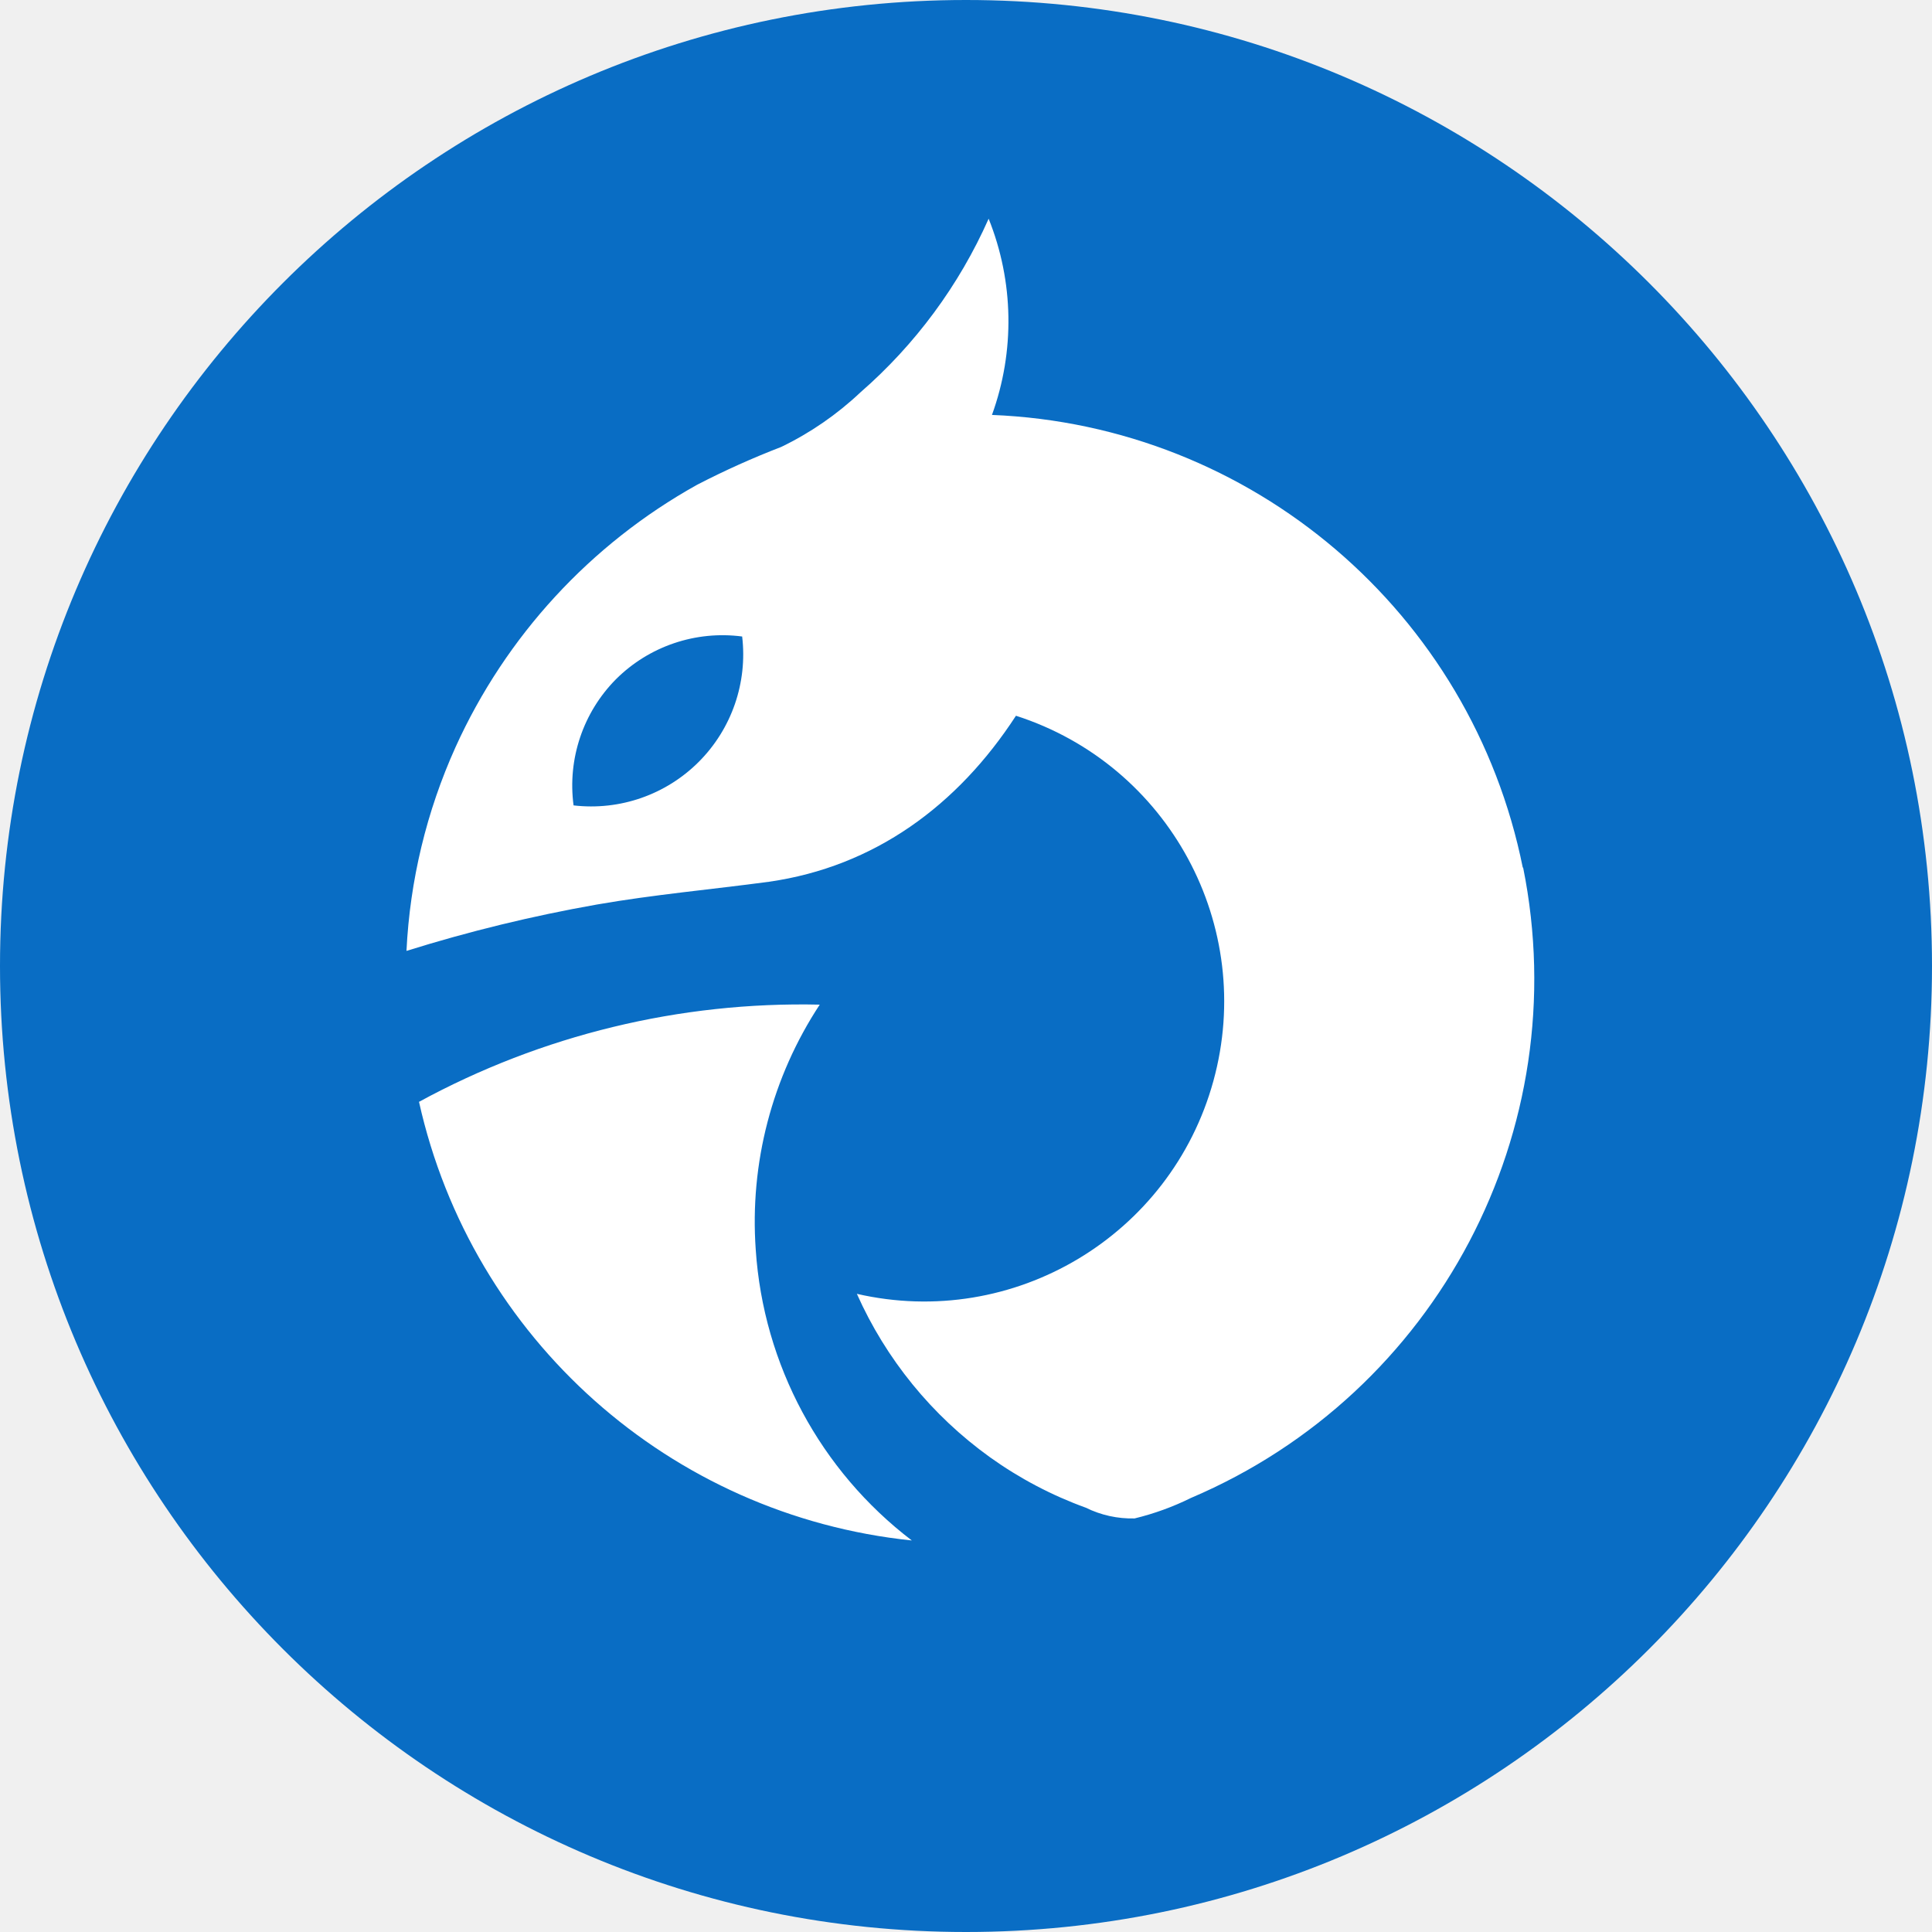
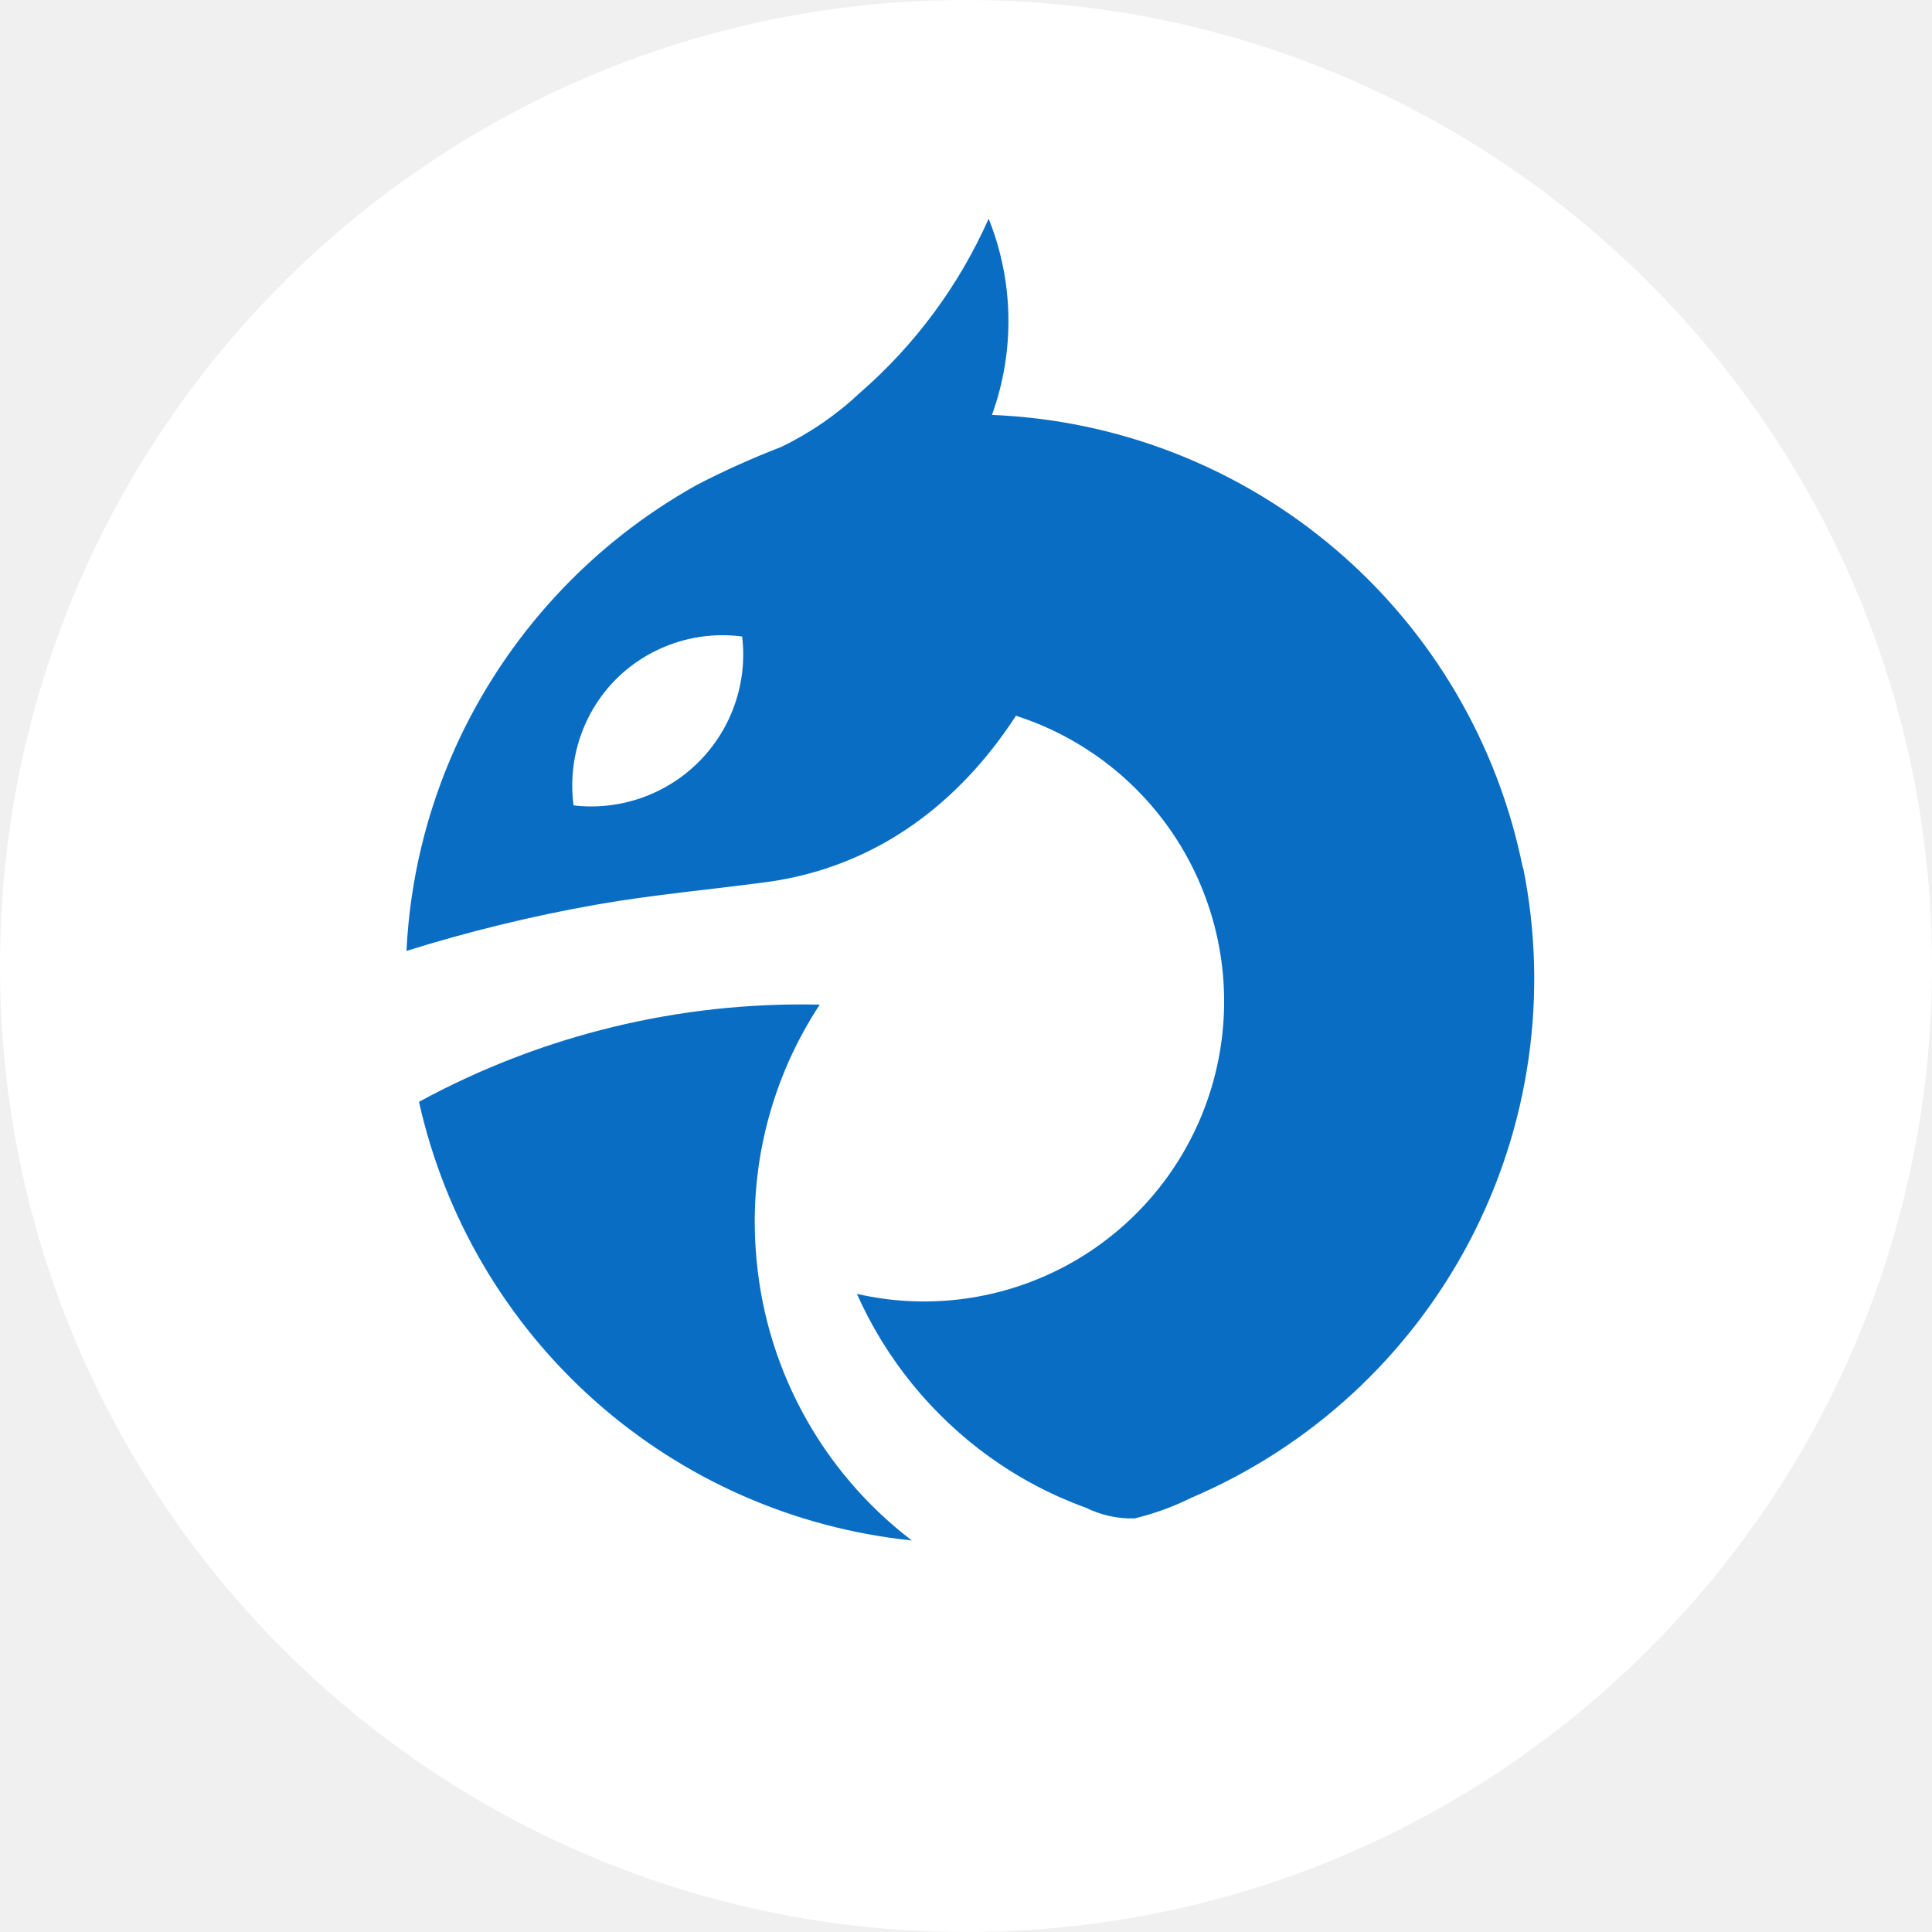
- <svg xmlns="http://www.w3.org/2000/svg" viewBox="0 0 128 128">
+ <svg xmlns="http://www.w3.org/2000/svg" width="94" height="94" viewBox="0 0 94 94" fill="none">
+   <g clip-path="url(#clip0_27_50)">
+     <path d="M47 94C72.957 94 94 72.957 94 47C94 21.043 72.957 0 47 0C21.043 0 0 21.043 0 47C0 72.957 21.043 94 47 94Z" fill="white" />
+     <path d="M74.091 42.219C72.878 36.184 69.672 30.731 64.989 26.735C60.305 22.74 54.414 20.434 48.263 20.188C49.385 17.094 49.328 13.695 48.102 10.641C46.664 13.881 44.533 16.767 41.859 19.094C40.72 20.169 39.422 21.063 38.011 21.745C36.613 22.284 35.245 22.899 33.913 23.588C28.73 26.474 24.612 30.948 22.163 36.352C20.753 39.477 19.943 42.84 19.777 46.266C22.81 45.317 25.9 44.564 29.03 44.011C31.806 43.526 34.618 43.277 37.409 42.902C42.55 42.168 46.596 39.186 49.431 34.824C53.014 35.977 56.014 38.469 57.804 41.78C59.593 45.092 60.035 48.967 59.036 52.596C58.038 56.225 55.676 59.328 52.444 61.258C49.212 63.187 45.359 63.794 41.691 62.951C43.105 66.126 45.337 68.868 48.16 70.897C49.597 71.927 51.169 72.754 52.831 73.357C53.568 73.72 54.382 73.899 55.203 73.878C56.153 73.648 57.074 73.313 57.95 72.879C63.761 70.406 68.542 66.004 71.485 60.416C74.428 54.828 75.354 48.396 74.106 42.205L74.091 42.219ZM29.97 33.047C30.766 32.254 31.733 31.654 32.798 31.294C33.862 30.933 34.995 30.822 36.109 30.969C36.241 32.078 36.12 33.203 35.754 34.259C35.389 35.315 34.789 36.275 34 37.066C33.21 37.857 32.252 38.458 31.196 38.825C30.141 39.193 29.016 39.316 27.906 39.186C27.758 38.073 27.867 36.941 28.225 35.877C28.582 34.812 29.179 33.844 29.97 33.047ZM44.364 74.95C38.634 74.357 33.236 71.977 28.933 68.147C24.63 64.317 21.64 59.232 20.386 53.609C26.36 50.356 33.083 48.725 39.884 48.88C37.564 52.406 36.47 56.597 36.77 60.806C36.954 63.569 37.726 66.261 39.036 68.7C40.346 71.14 42.162 73.271 44.364 74.95Z" fill="#096DC4" />
+   </g>
  <defs>
-     <style>.cls-1{fill:#096dc4;}.cls-2{fill:#fff;}</style>
+     <clipPath id="clip0_27_50">
+       <rect width="94" height="94" fill="white" />
+     </clipPath>
  </defs>
-   <g id="dragon">
-     <circle class="cls-1" cx="64" cy="64" r="64" />
-     <path class="cls-2" d="M100.89,57.49a37.4,37.4,0,0,0-35.17-30,18.22,18.22,0,0,0-.22-13A33,33,0,0,1,57,26a20.84,20.84,0,0,1-5.24,3.61,55.67,55.67,0,0,0-5.58,2.51,37.7,37.7,0,0,0-16,17.38A37.22,37.22,0,0,0,26.93,63a101,101,0,0,1,12.6-3.07c3.78-.66,7.61-1,11.41-1.51,7-1,12.51-5.06,16.37-11a19.88,19.88,0,0,1-10.54,38.3,26.7,26.7,0,0,0,8.81,10.82,26.31,26.31,0,0,0,6.36,3.35,6.9,6.9,0,0,0,3.23.71,18,18,0,0,0,3.74-1.36,37.37,37.37,0,0,0,22-41.77ZM40.81,45a10,10,0,0,1,8.36-2.83A10.07,10.07,0,0,1,38,53.36,10,10,0,0,1,40.81,45Zm19.6,57.06A37.4,37.4,0,0,1,27.76,73a53,53,0,0,1,26.55-6.44A26.16,26.16,0,0,0,50.07,82.8,26.43,26.43,0,0,0,60.41,102.06Z" />
-   </g>
</svg>
